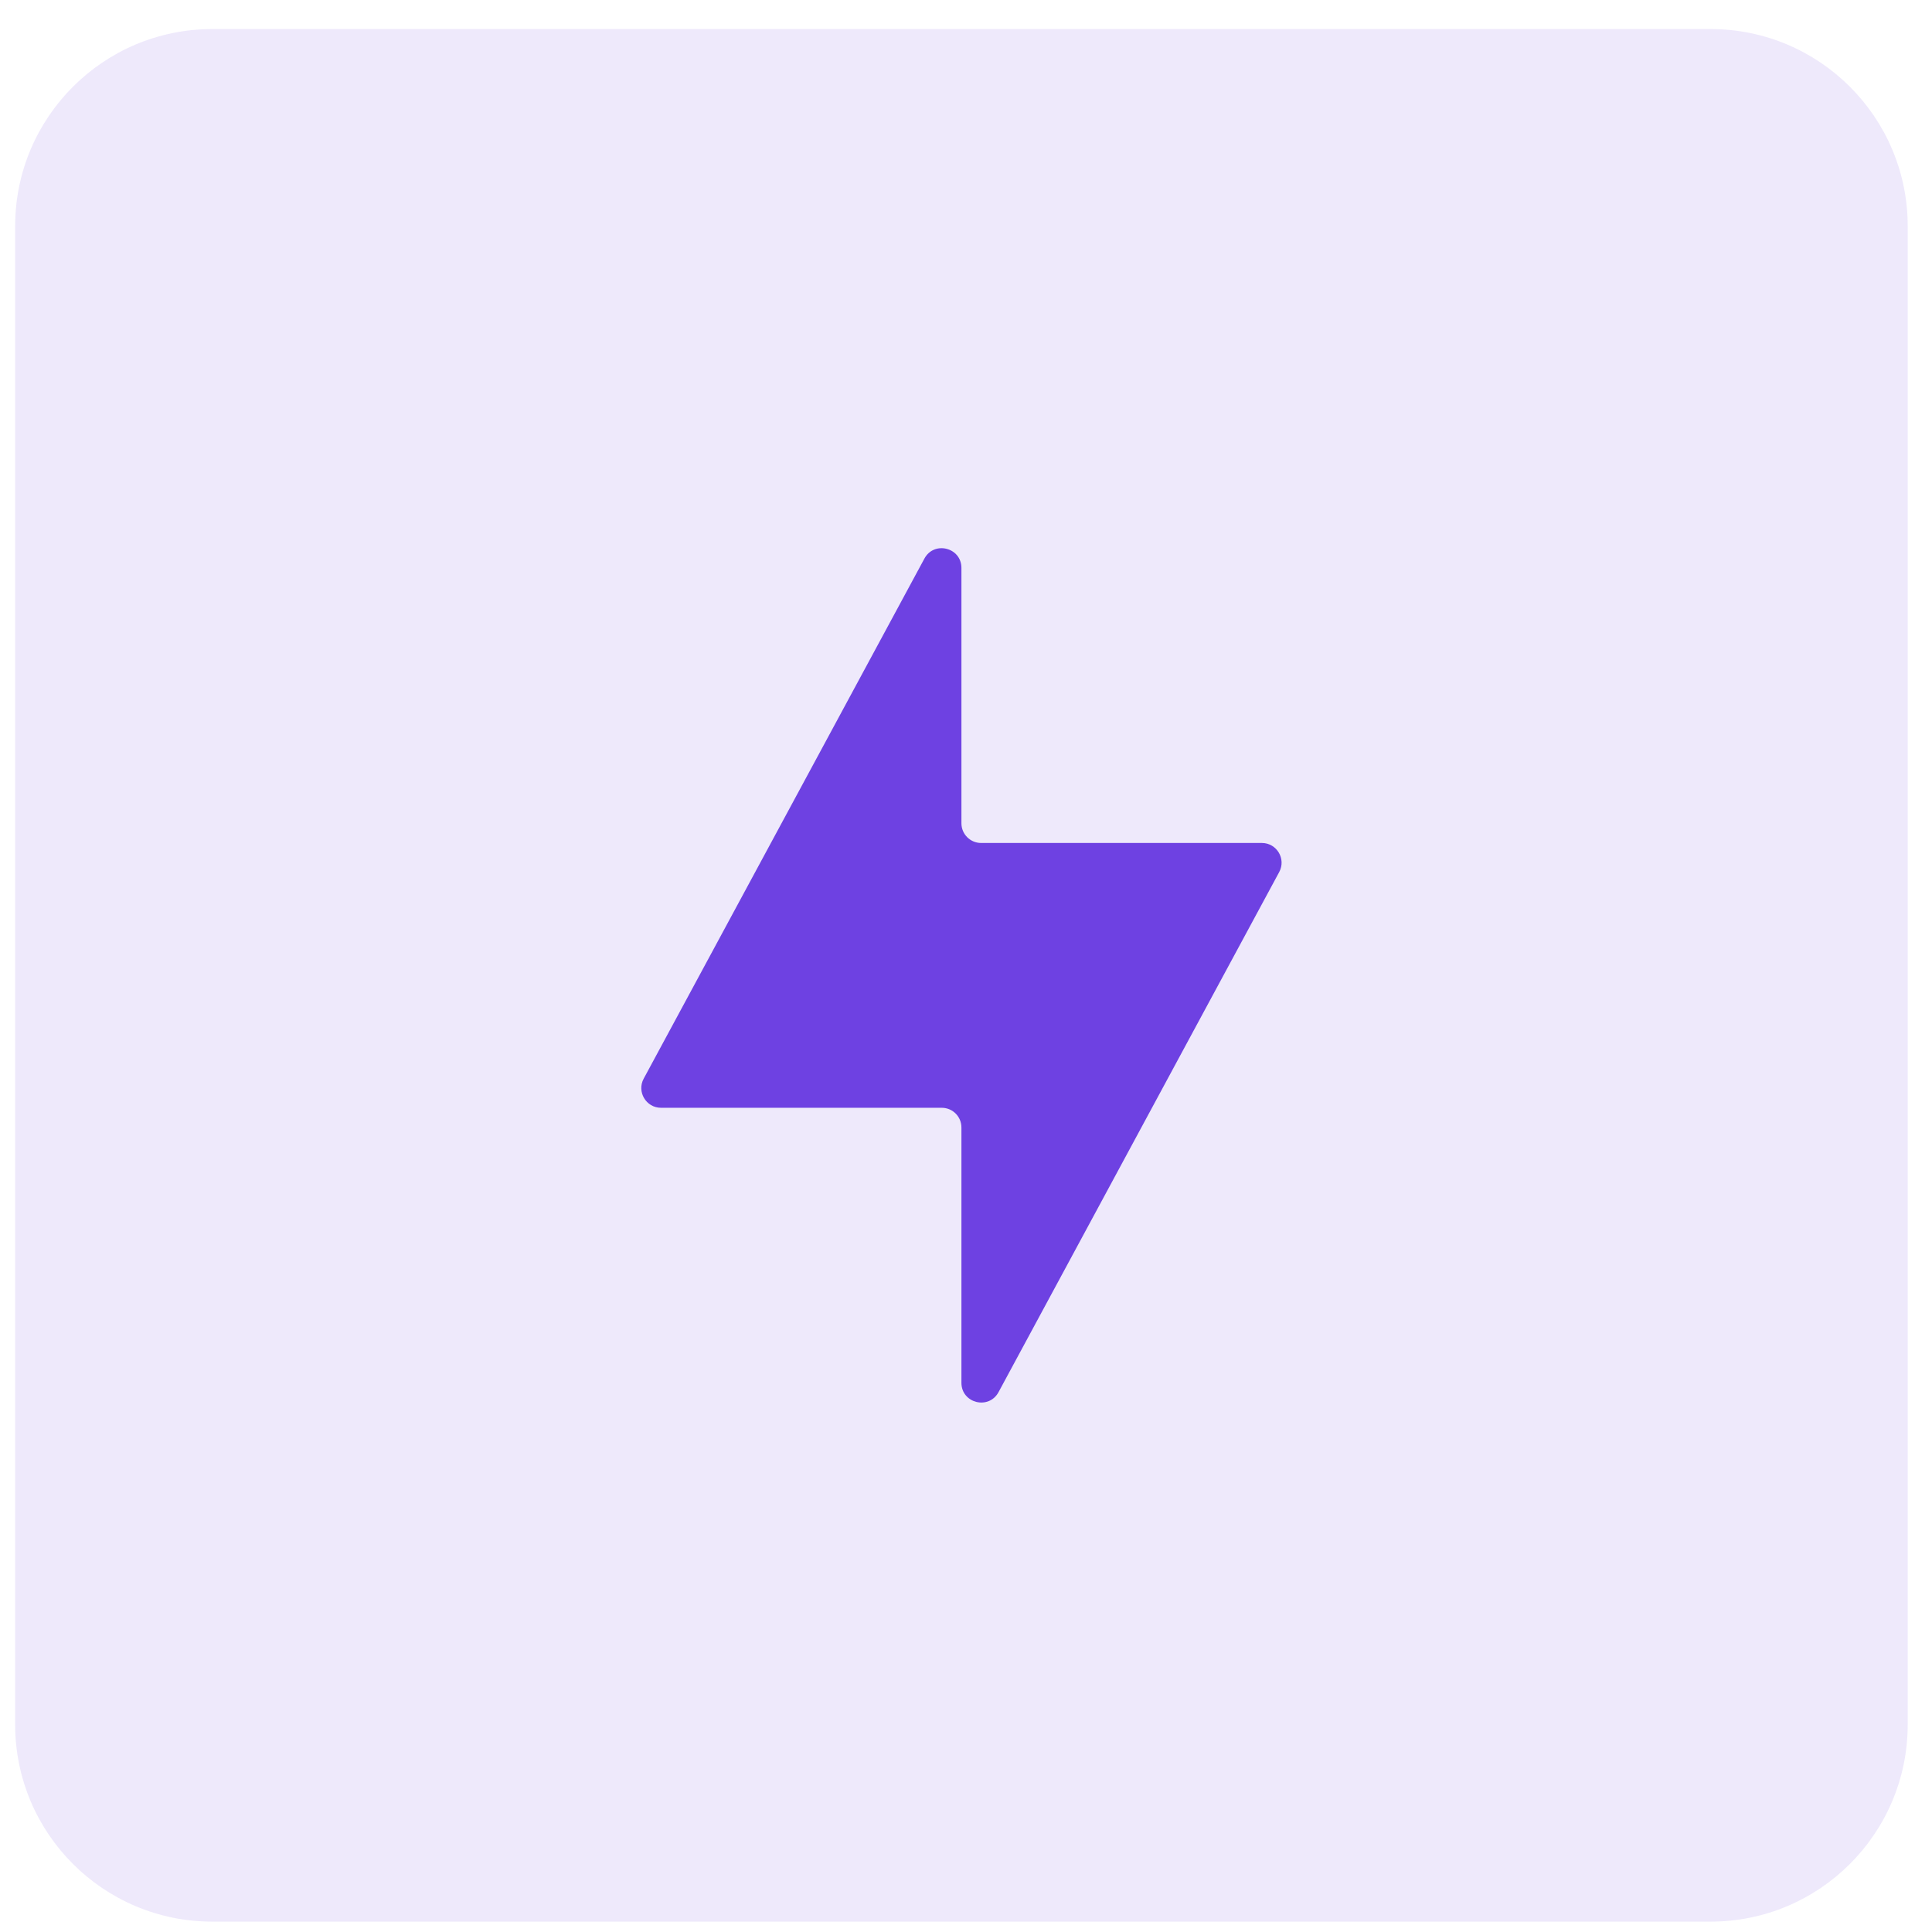
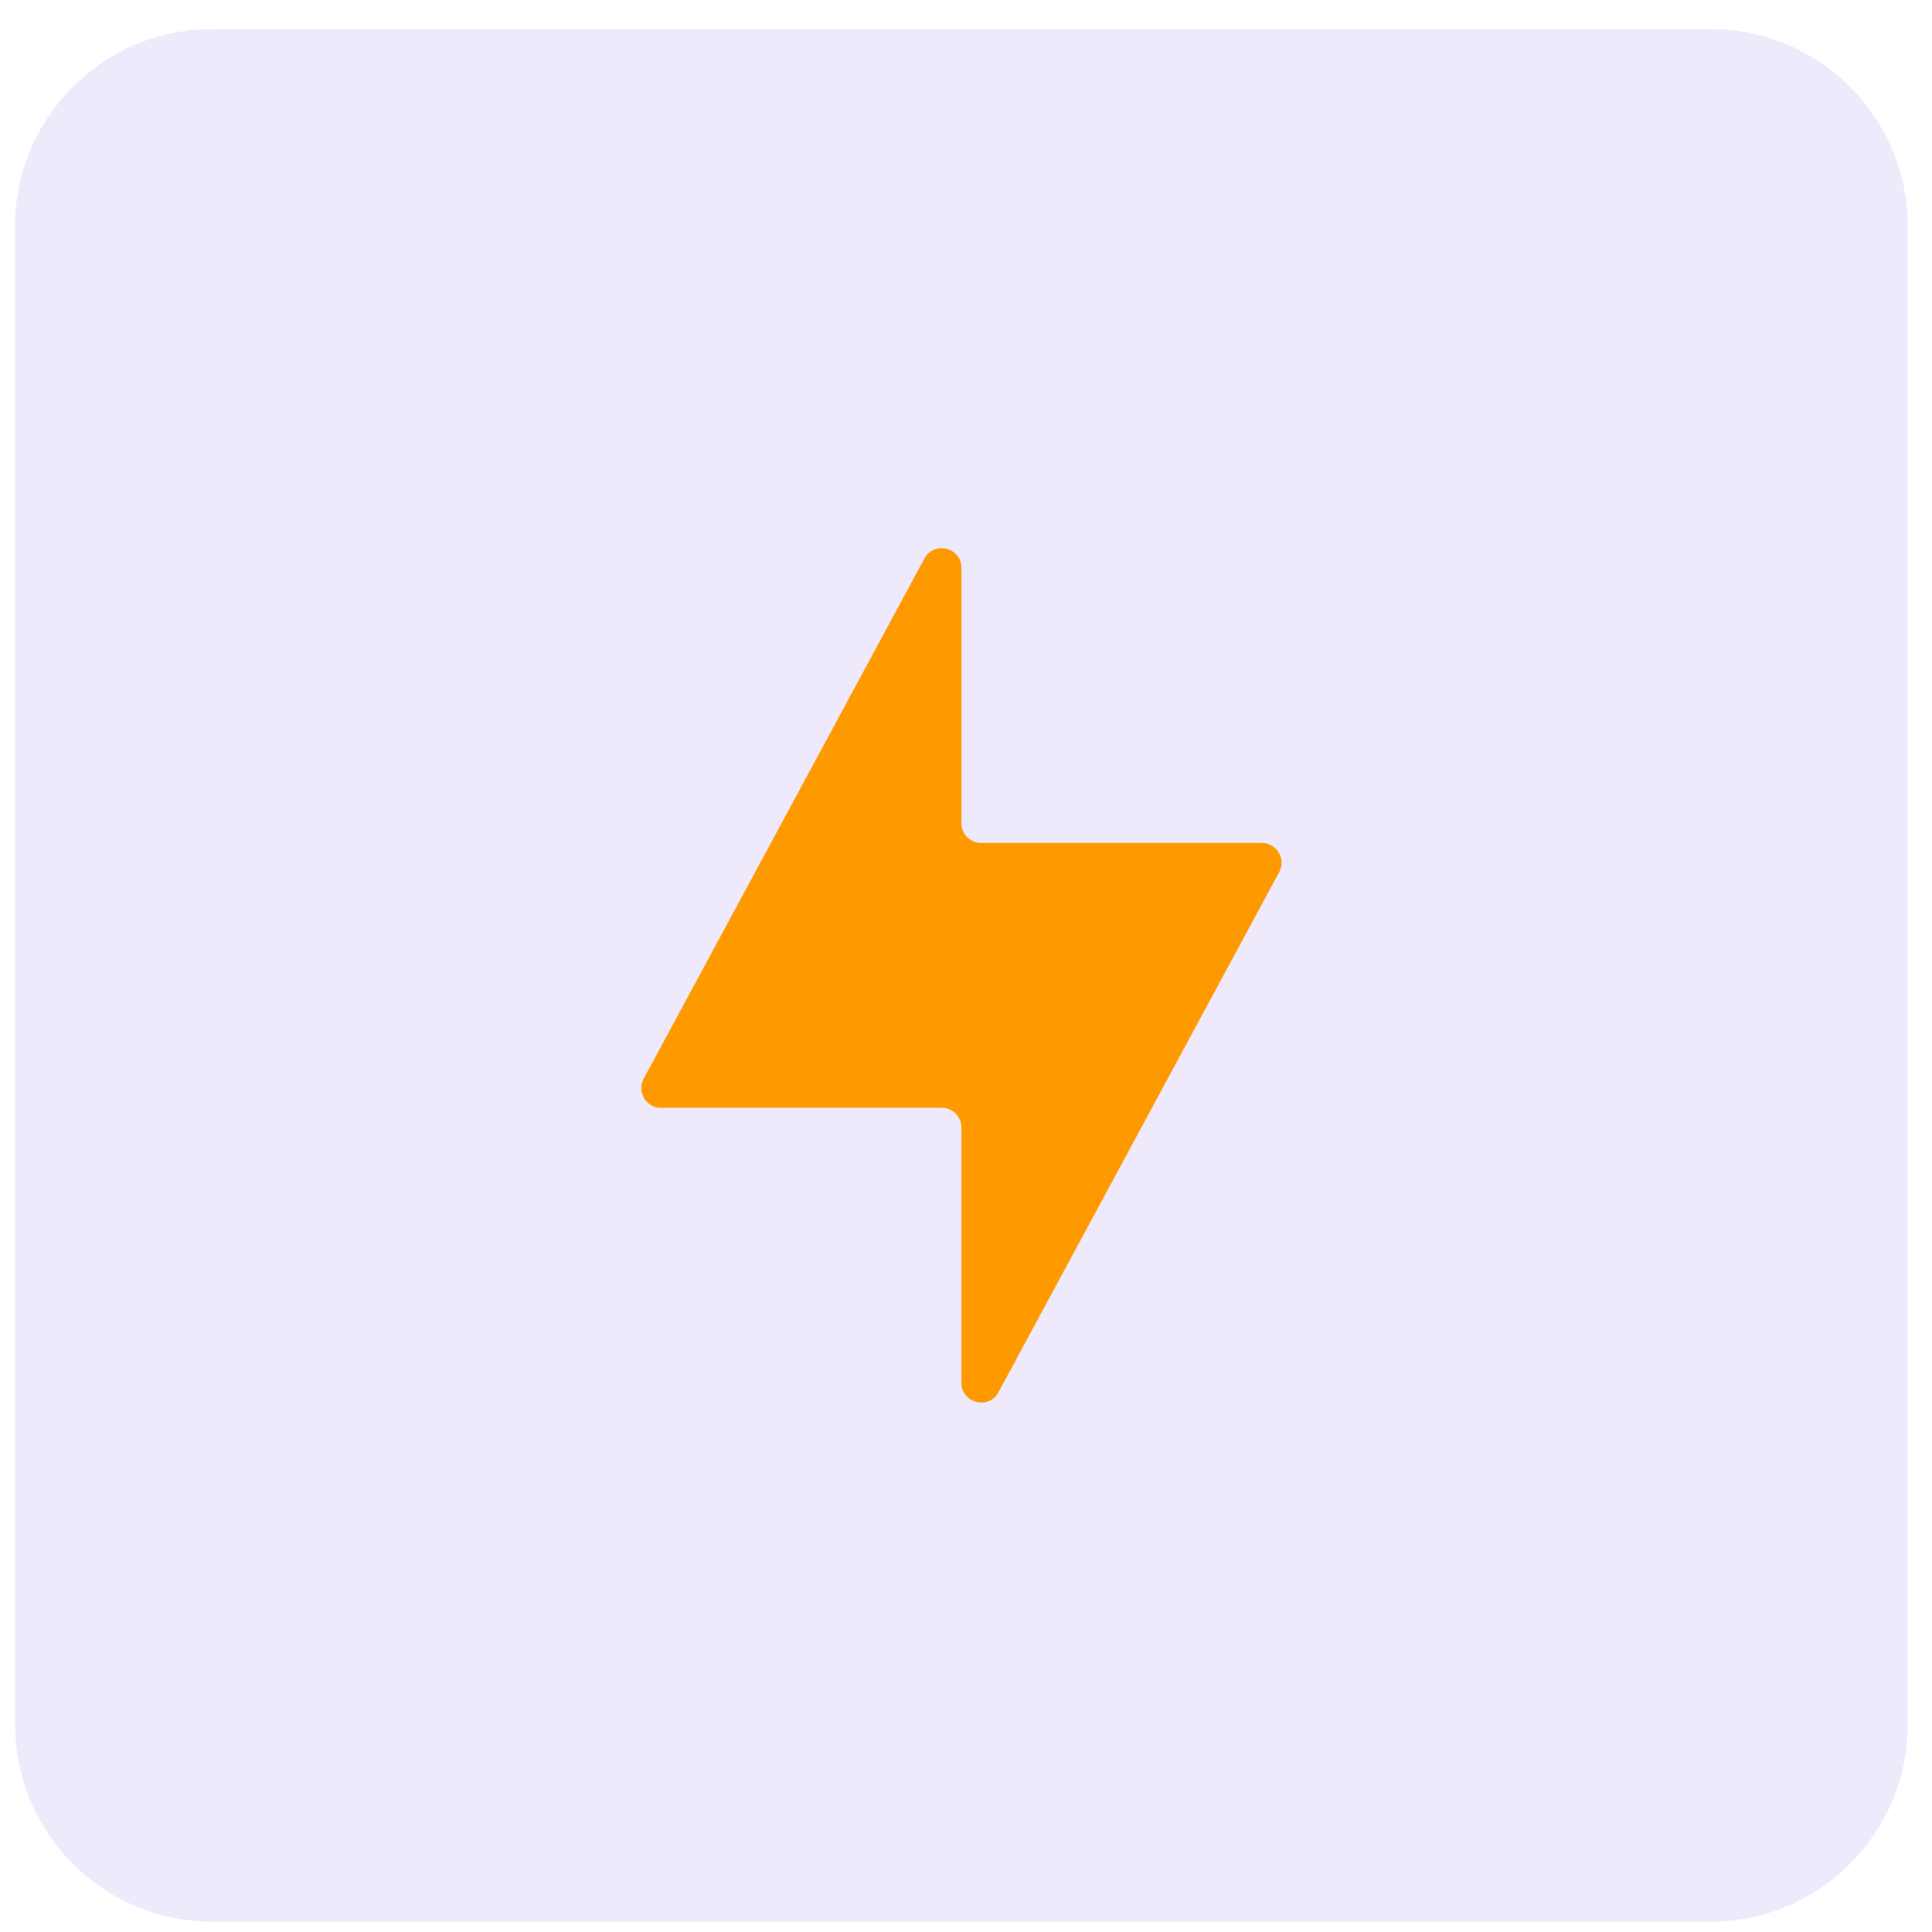
<svg xmlns="http://www.w3.org/2000/svg" width="49" height="49" viewBox="0 0 49 49" fill="none">
  <rect opacity="0.6" x="0.384" y="0.737" width="48" height="48" rx="5" fill="#E3DAF9" />
-   <path fill-rule="evenodd" clip-rule="evenodd" d="M24.384 14.404C24.384 13.885 23.691 13.71 23.445 14.167L16.325 27.358C16.146 27.691 16.387 28.096 16.765 28.096H23.884C24.161 28.096 24.384 28.319 24.384 28.596V35.071C24.384 35.59 25.078 35.765 25.325 35.308L32.444 22.117C32.623 21.784 32.382 21.38 32.004 21.38H24.884C24.608 21.38 24.384 21.156 24.384 20.88V14.404Z" fill="#6E41E2" />
+   <path fill-rule="evenodd" clip-rule="evenodd" d="M24.384 14.404C24.384 13.885 23.691 13.71 23.445 14.167L16.325 27.358C16.146 27.691 16.387 28.096 16.765 28.096H23.884C24.161 28.096 24.384 28.319 24.384 28.596V35.071C24.384 35.59 25.078 35.765 25.325 35.308L32.444 22.117C32.623 21.784 32.382 21.38 32.004 21.38H24.884C24.608 21.38 24.384 21.156 24.384 20.88V14.404Z" fill="#ff9900" />
</svg>
